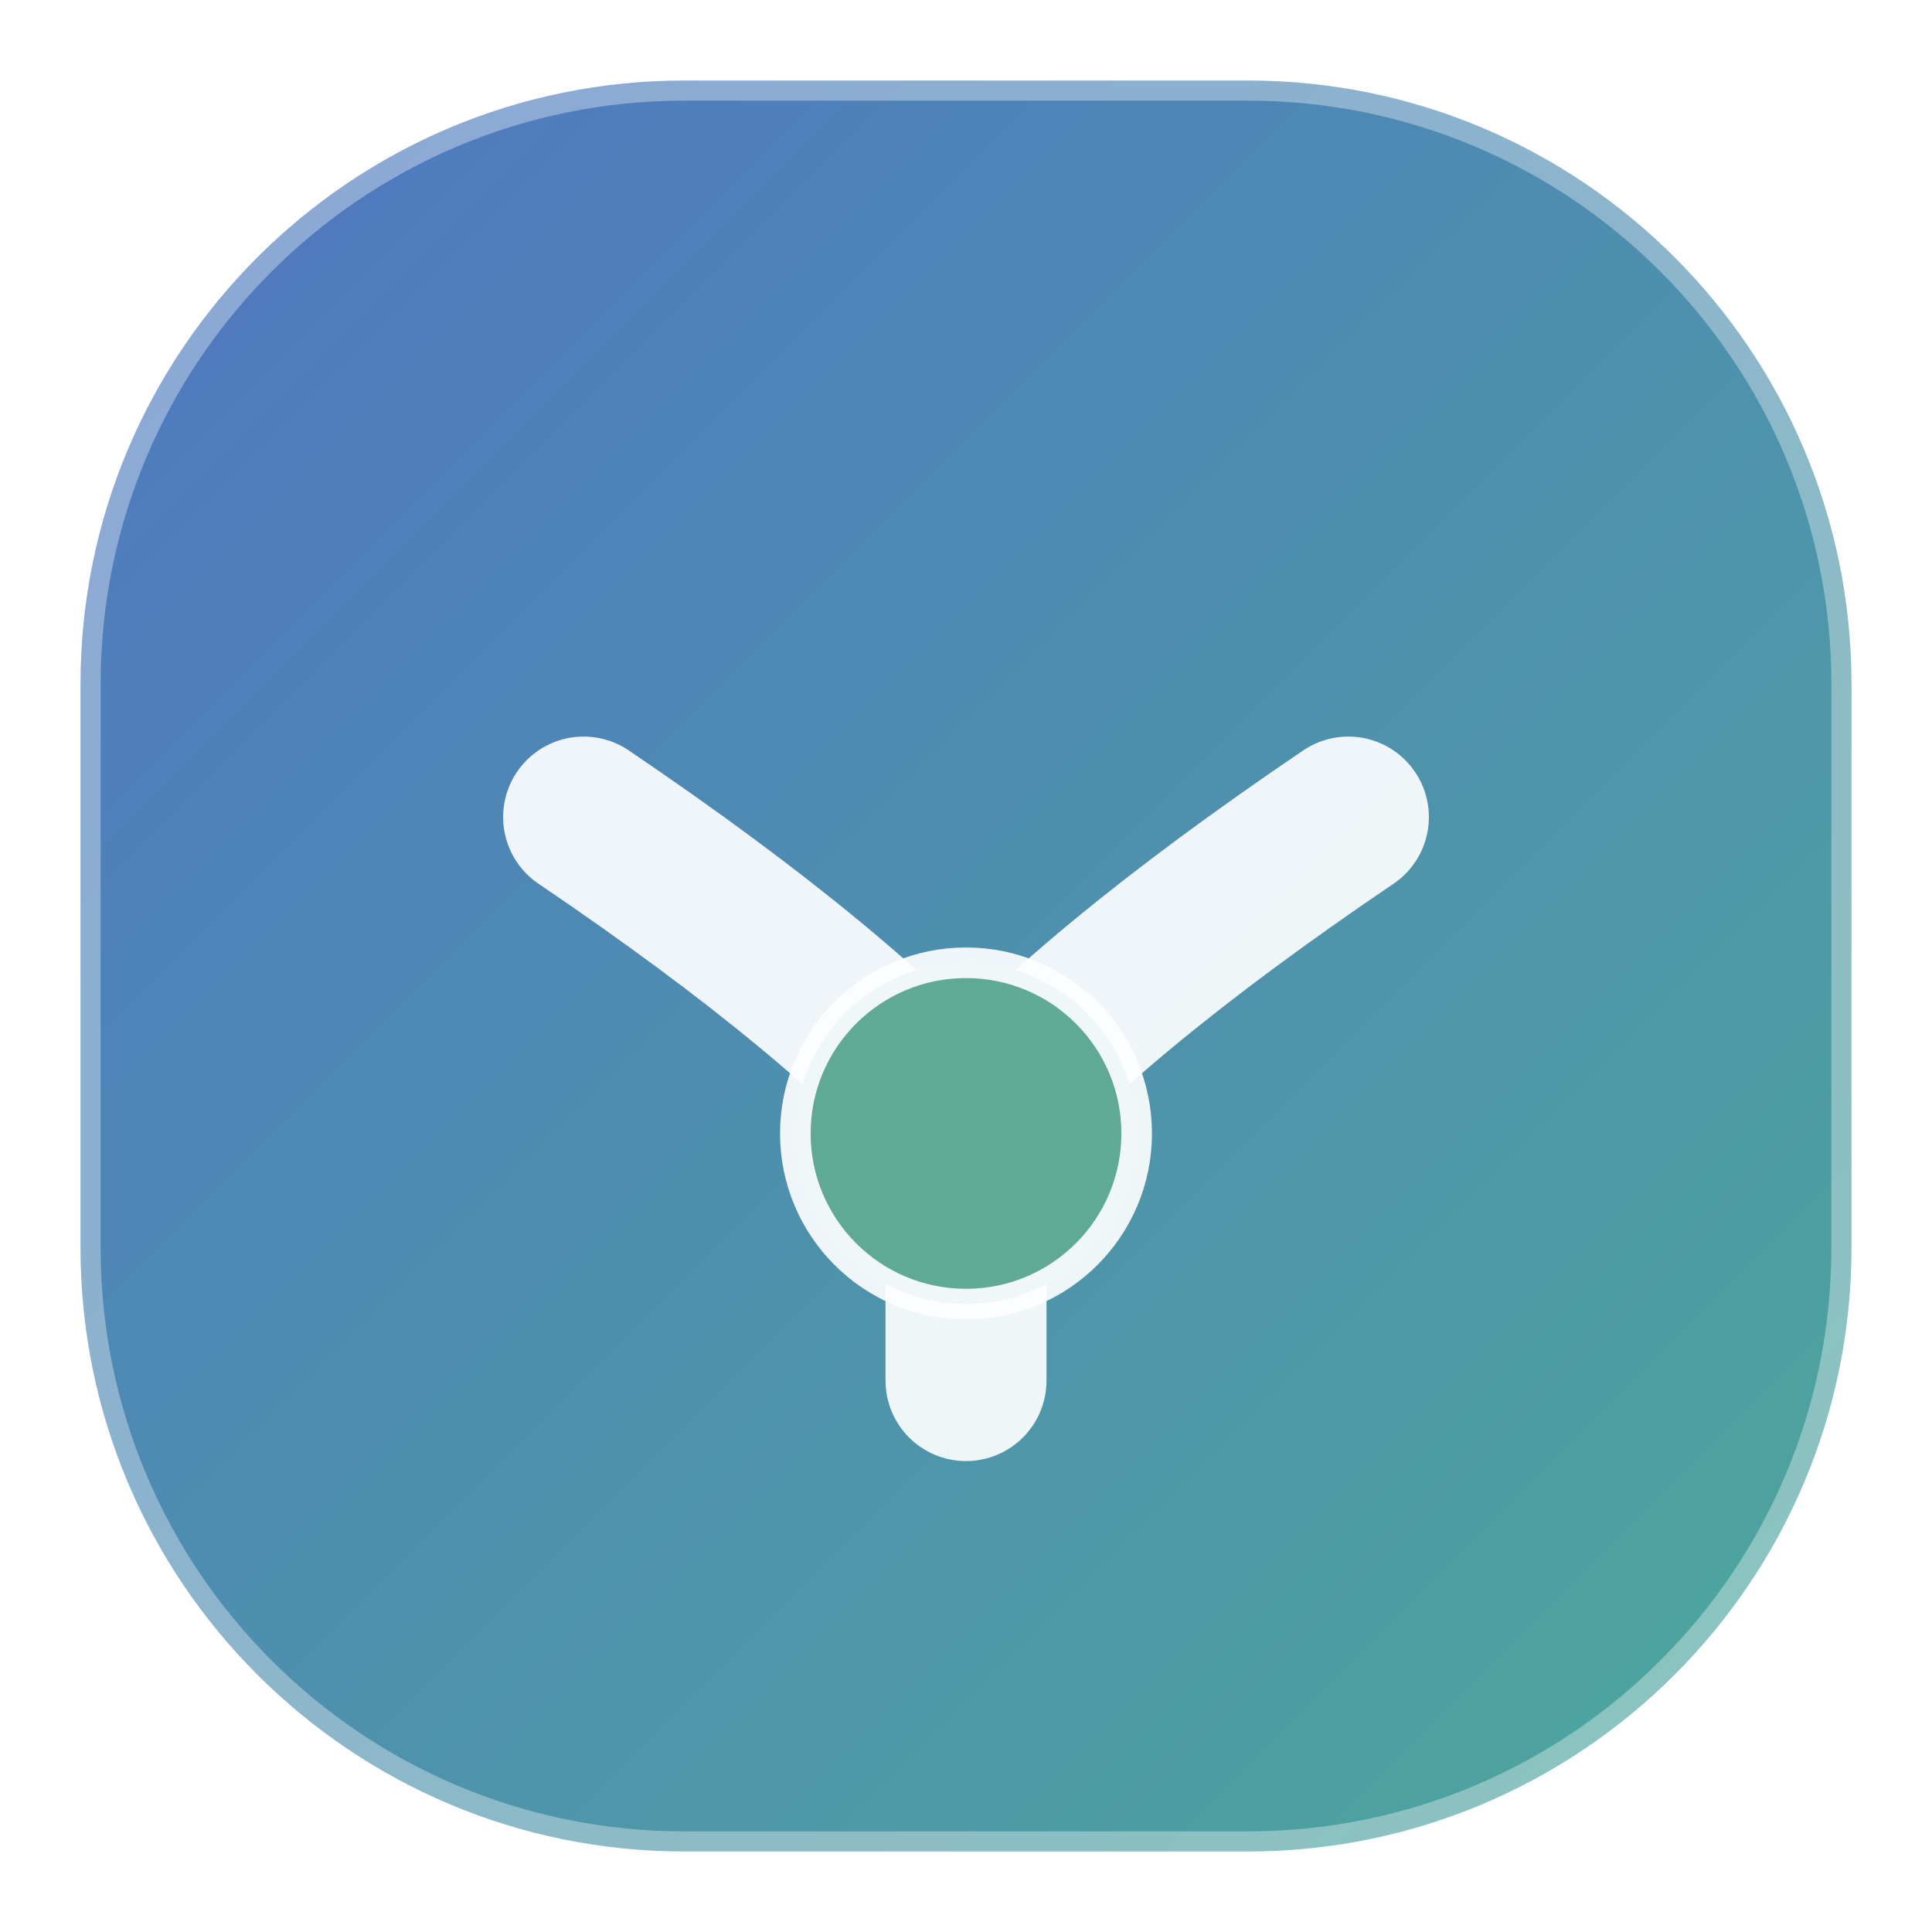
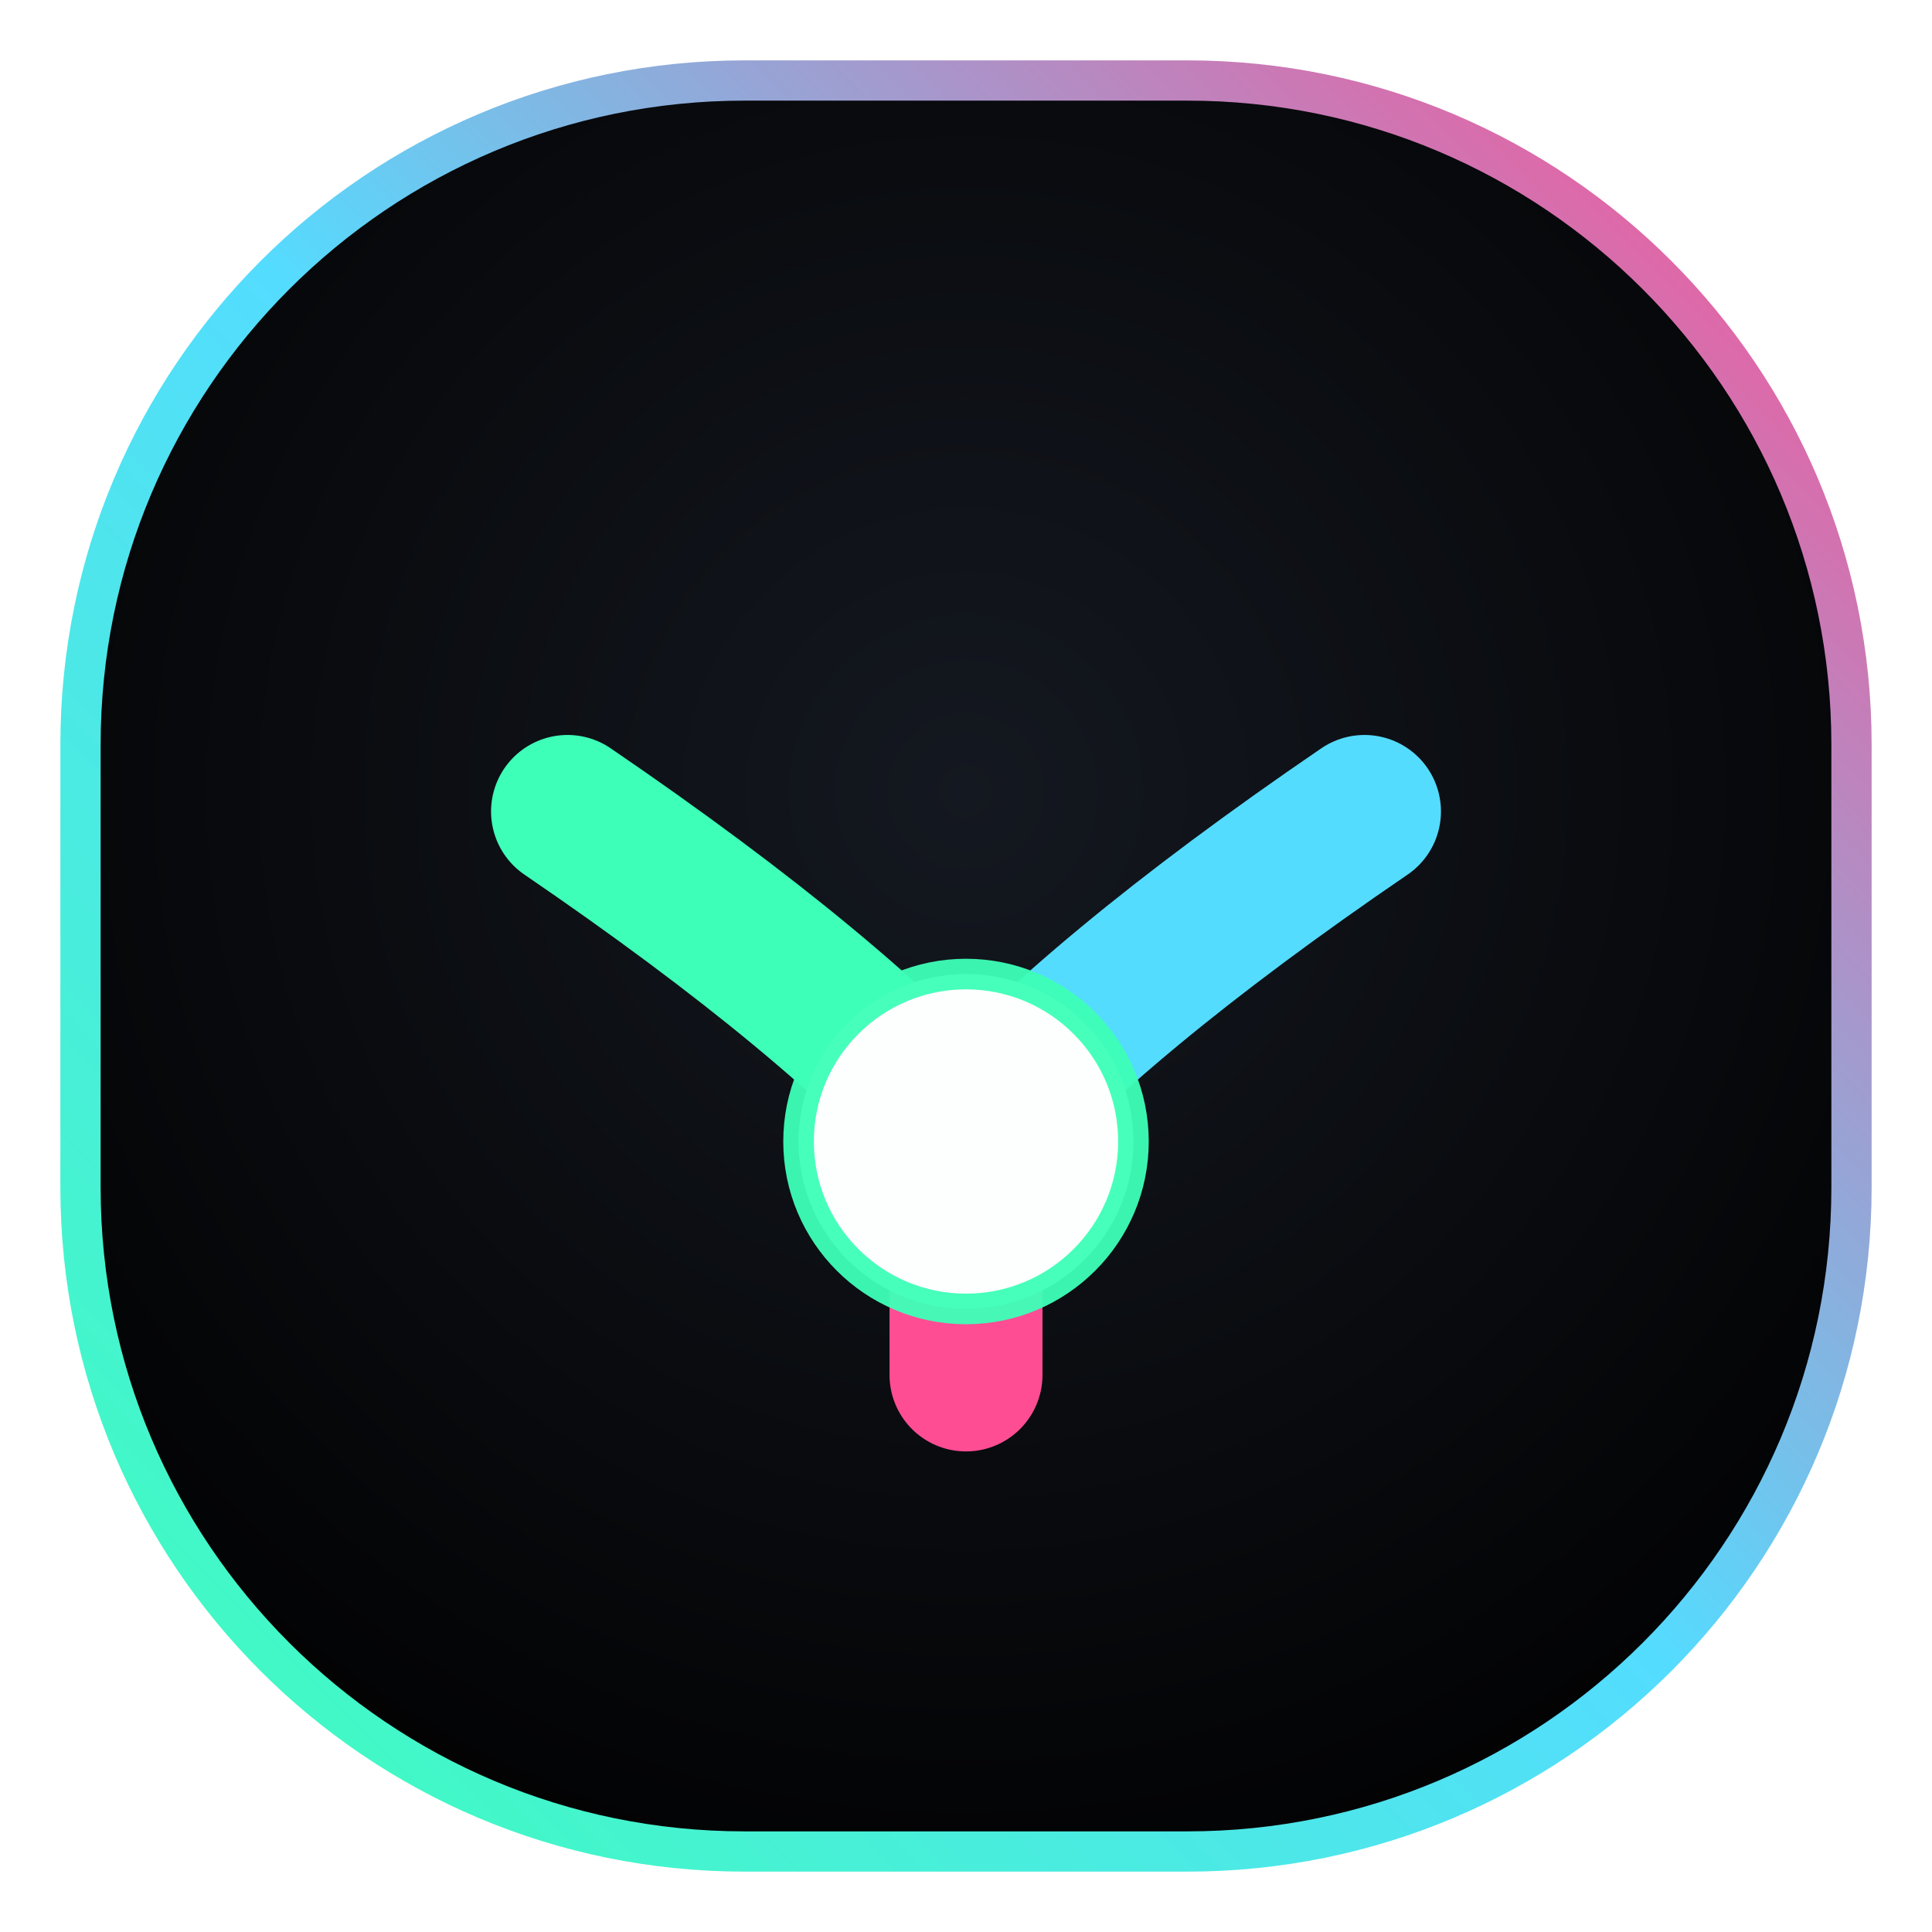
<svg xmlns="http://www.w3.org/2000/svg" width="256" height="256" viewBox="0 0 24 24" fill="none">
  <defs>
-     <linearGradient id="si" x1="0%" y1="0%" x2="100%" y2="100%">
-       <stop offset="0%" stop-color="#4f76c2" />
-       <stop offset="100%" stop-color="#4da89b" />
+     <linearGradient id="si_neon_rim" x1="0%" y1="100%" x2="100%" y2="0%">
+       <stop offset="0%" stop-color="#3dffb8" />
+       <stop offset="50%" stop-color="#54dcff" />
+       <stop offset="100%" stop-color="#ff4d94" />
    </linearGradient>
+     <radialGradient id="si_face" cx="50%" cy="40%" r="72%">
+       <stop offset="0%" stop-color="#141820" />
+       <stop offset="100%" stop-color="#000000" />
+     </radialGradient>
  </defs>
-   <rect x="1" y="1" width="22" height="22" rx="7.5" ry="7.5" fill="url(#si)" stroke="rgba(255,255,255,0.35)" stroke-width="0.5" />
-   <path d="M 12 17.15 L 12 14.08" fill="none" stroke="rgba(253,254,255,0.92)" stroke-width="2" stroke-linecap="round" />
-   <path d="M 12 14.08 Q 10.5 12.35 7.25 10.15" fill="none" stroke="rgba(253,254,255,0.92)" stroke-width="2" stroke-linecap="round" />
-   <path d="M 12 14.08 Q 13.5 12.35 16.75 10.15" fill="none" stroke="rgba(253,254,255,0.92)" stroke-width="2" stroke-linecap="round" />
-   <circle cx="12" cy="14.08" r="2.12" fill="#5fa995" stroke="rgba(253,254,255,0.92)" stroke-width="0.38" />
+   <rect x="1" y="1" width="22" height="22" rx="8.25" ry="8.25" fill="url(#si_face)" stroke="url(#si_neon_rim)" stroke-width="0.5" />
+   <path d="M 12 17.08 L 12 14.18" stroke="#ff4d94" stroke-width="1.9" stroke-linecap="round" />
+   <path d="M 12 14.18 Q 10.42 12.38 7.05 10.08" stroke="#3dffb8" stroke-width="1.9" stroke-linecap="round" fill="none" />
+   <path d="M 12 14.18 Q 13.58 12.38 16.95 10.08" stroke="#54dcff" stroke-width="1.9" stroke-linecap="round" fill="none" />
+   <circle cx="12" cy="14.18" r="2.08" fill="#fdfefe" stroke="#3dffb8" stroke-width="0.38" stroke-opacity="0.95" />
</svg>
